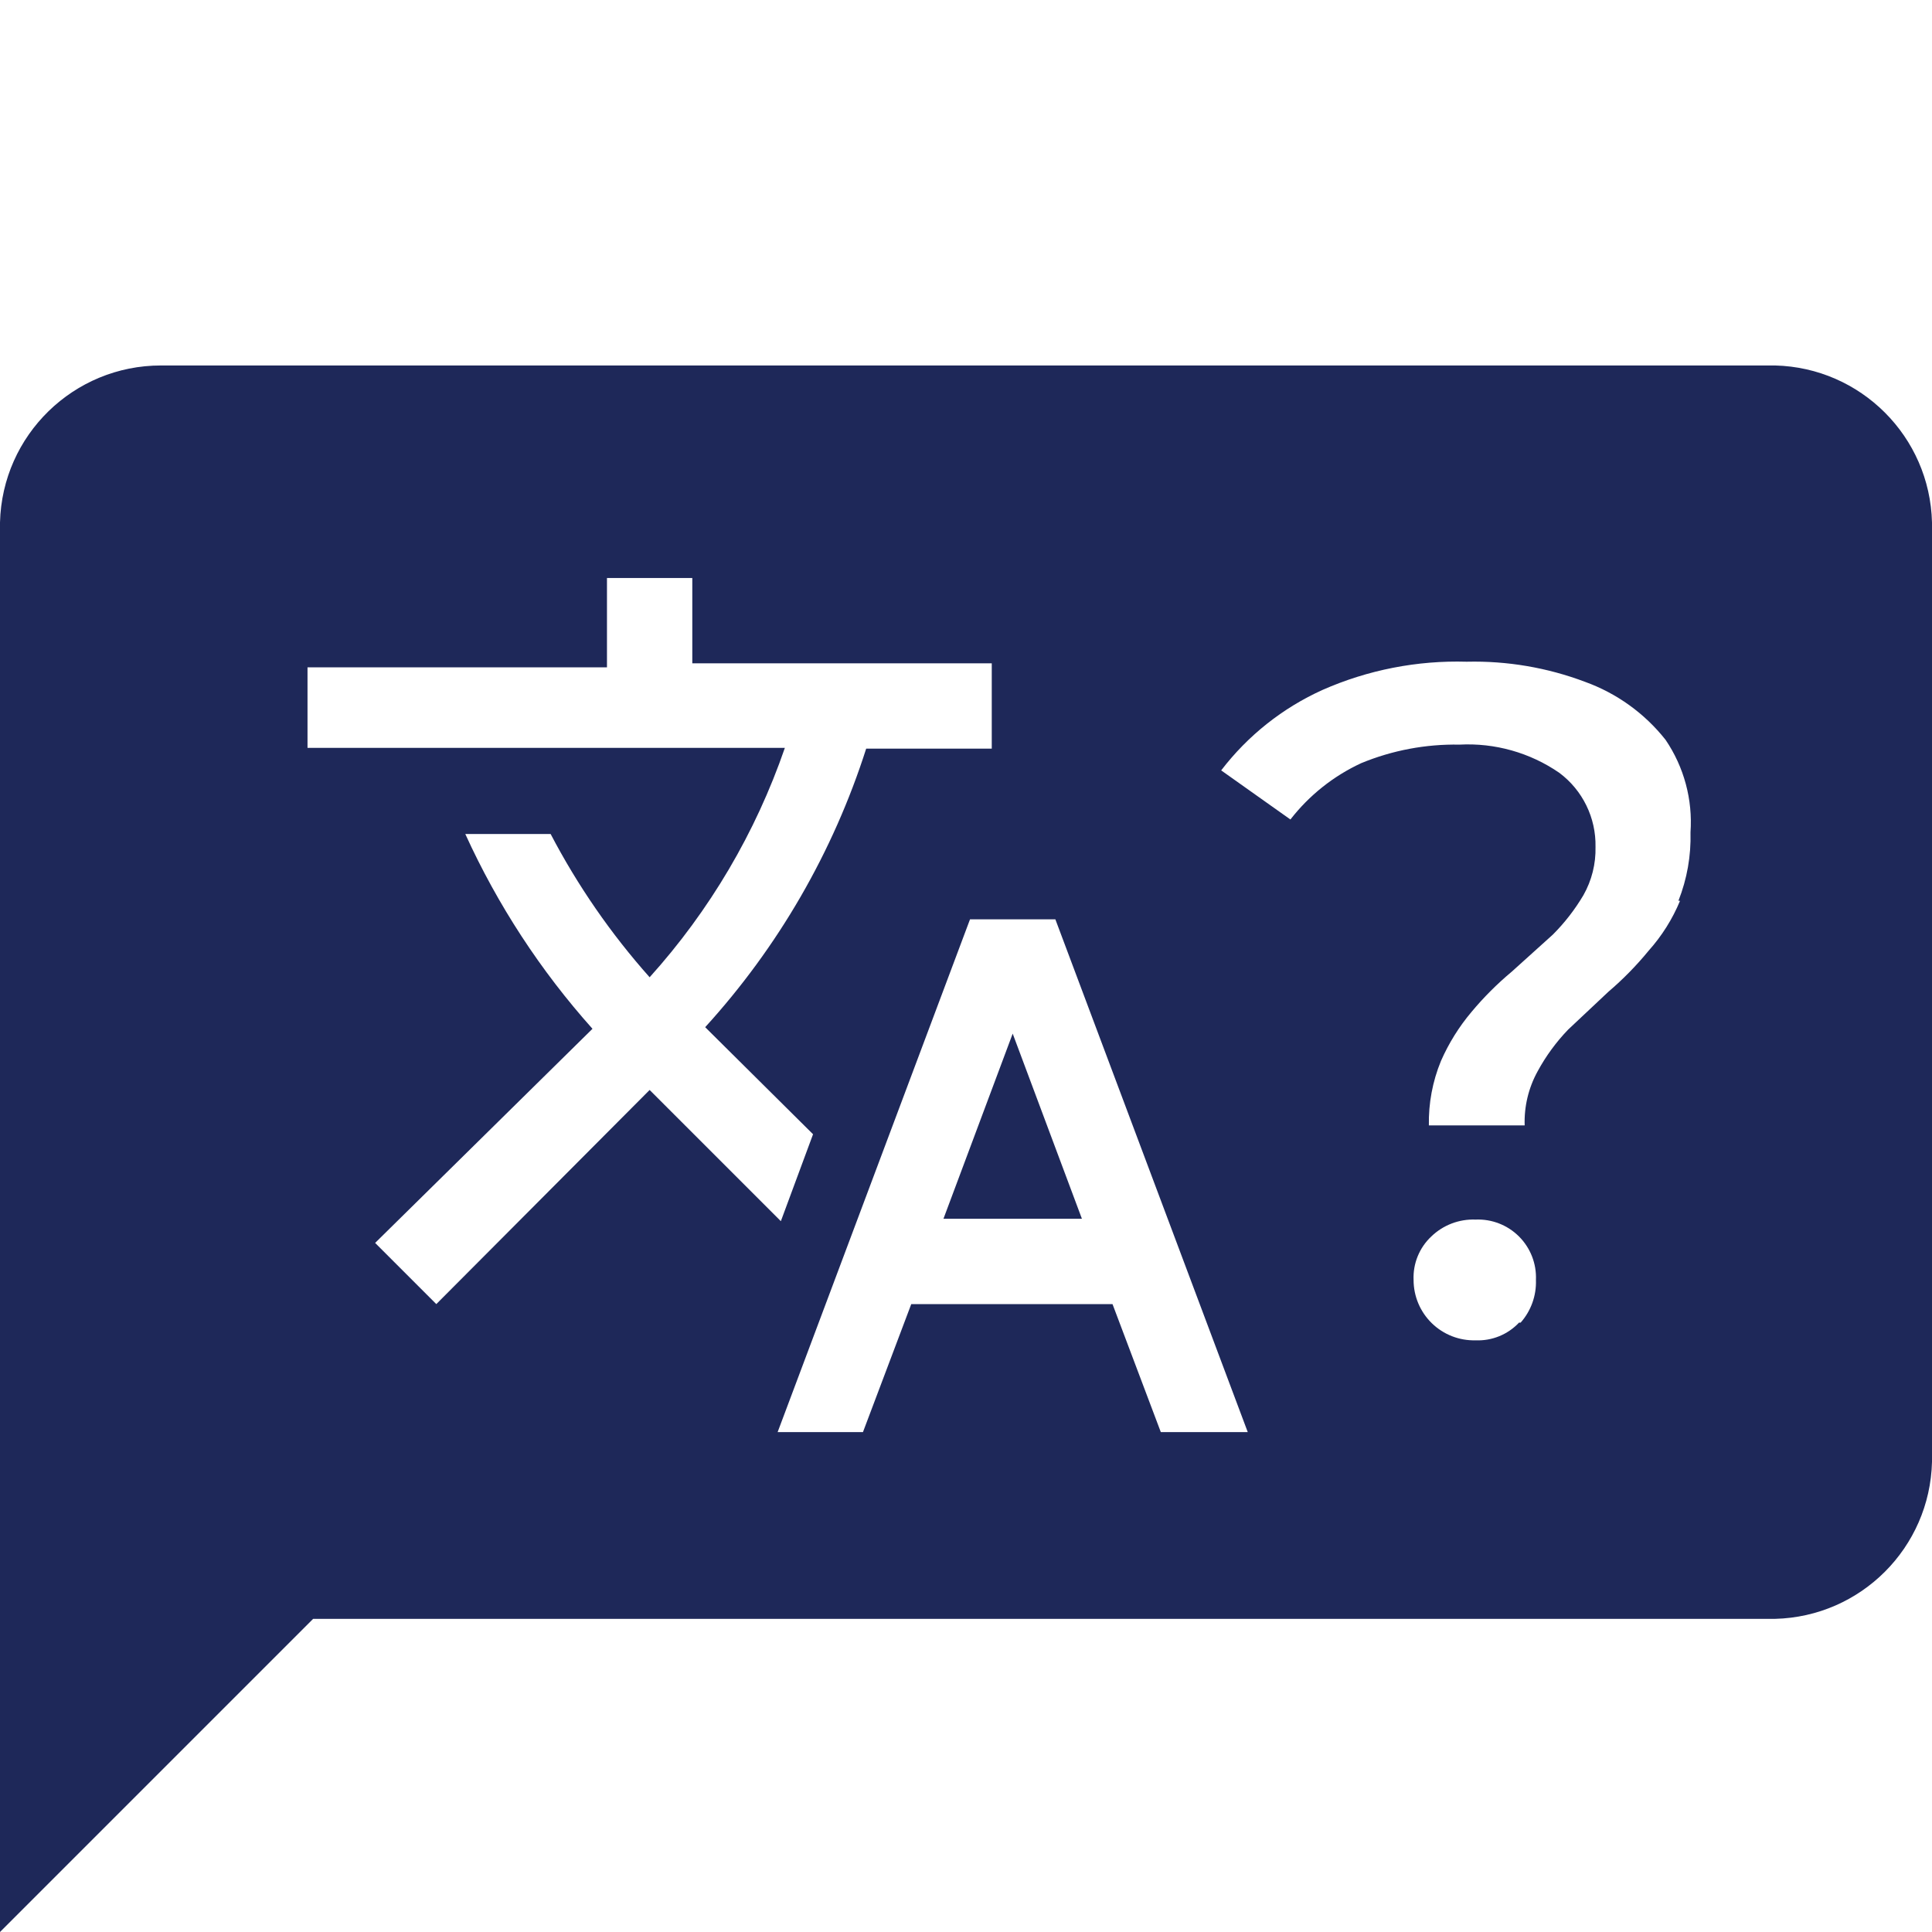
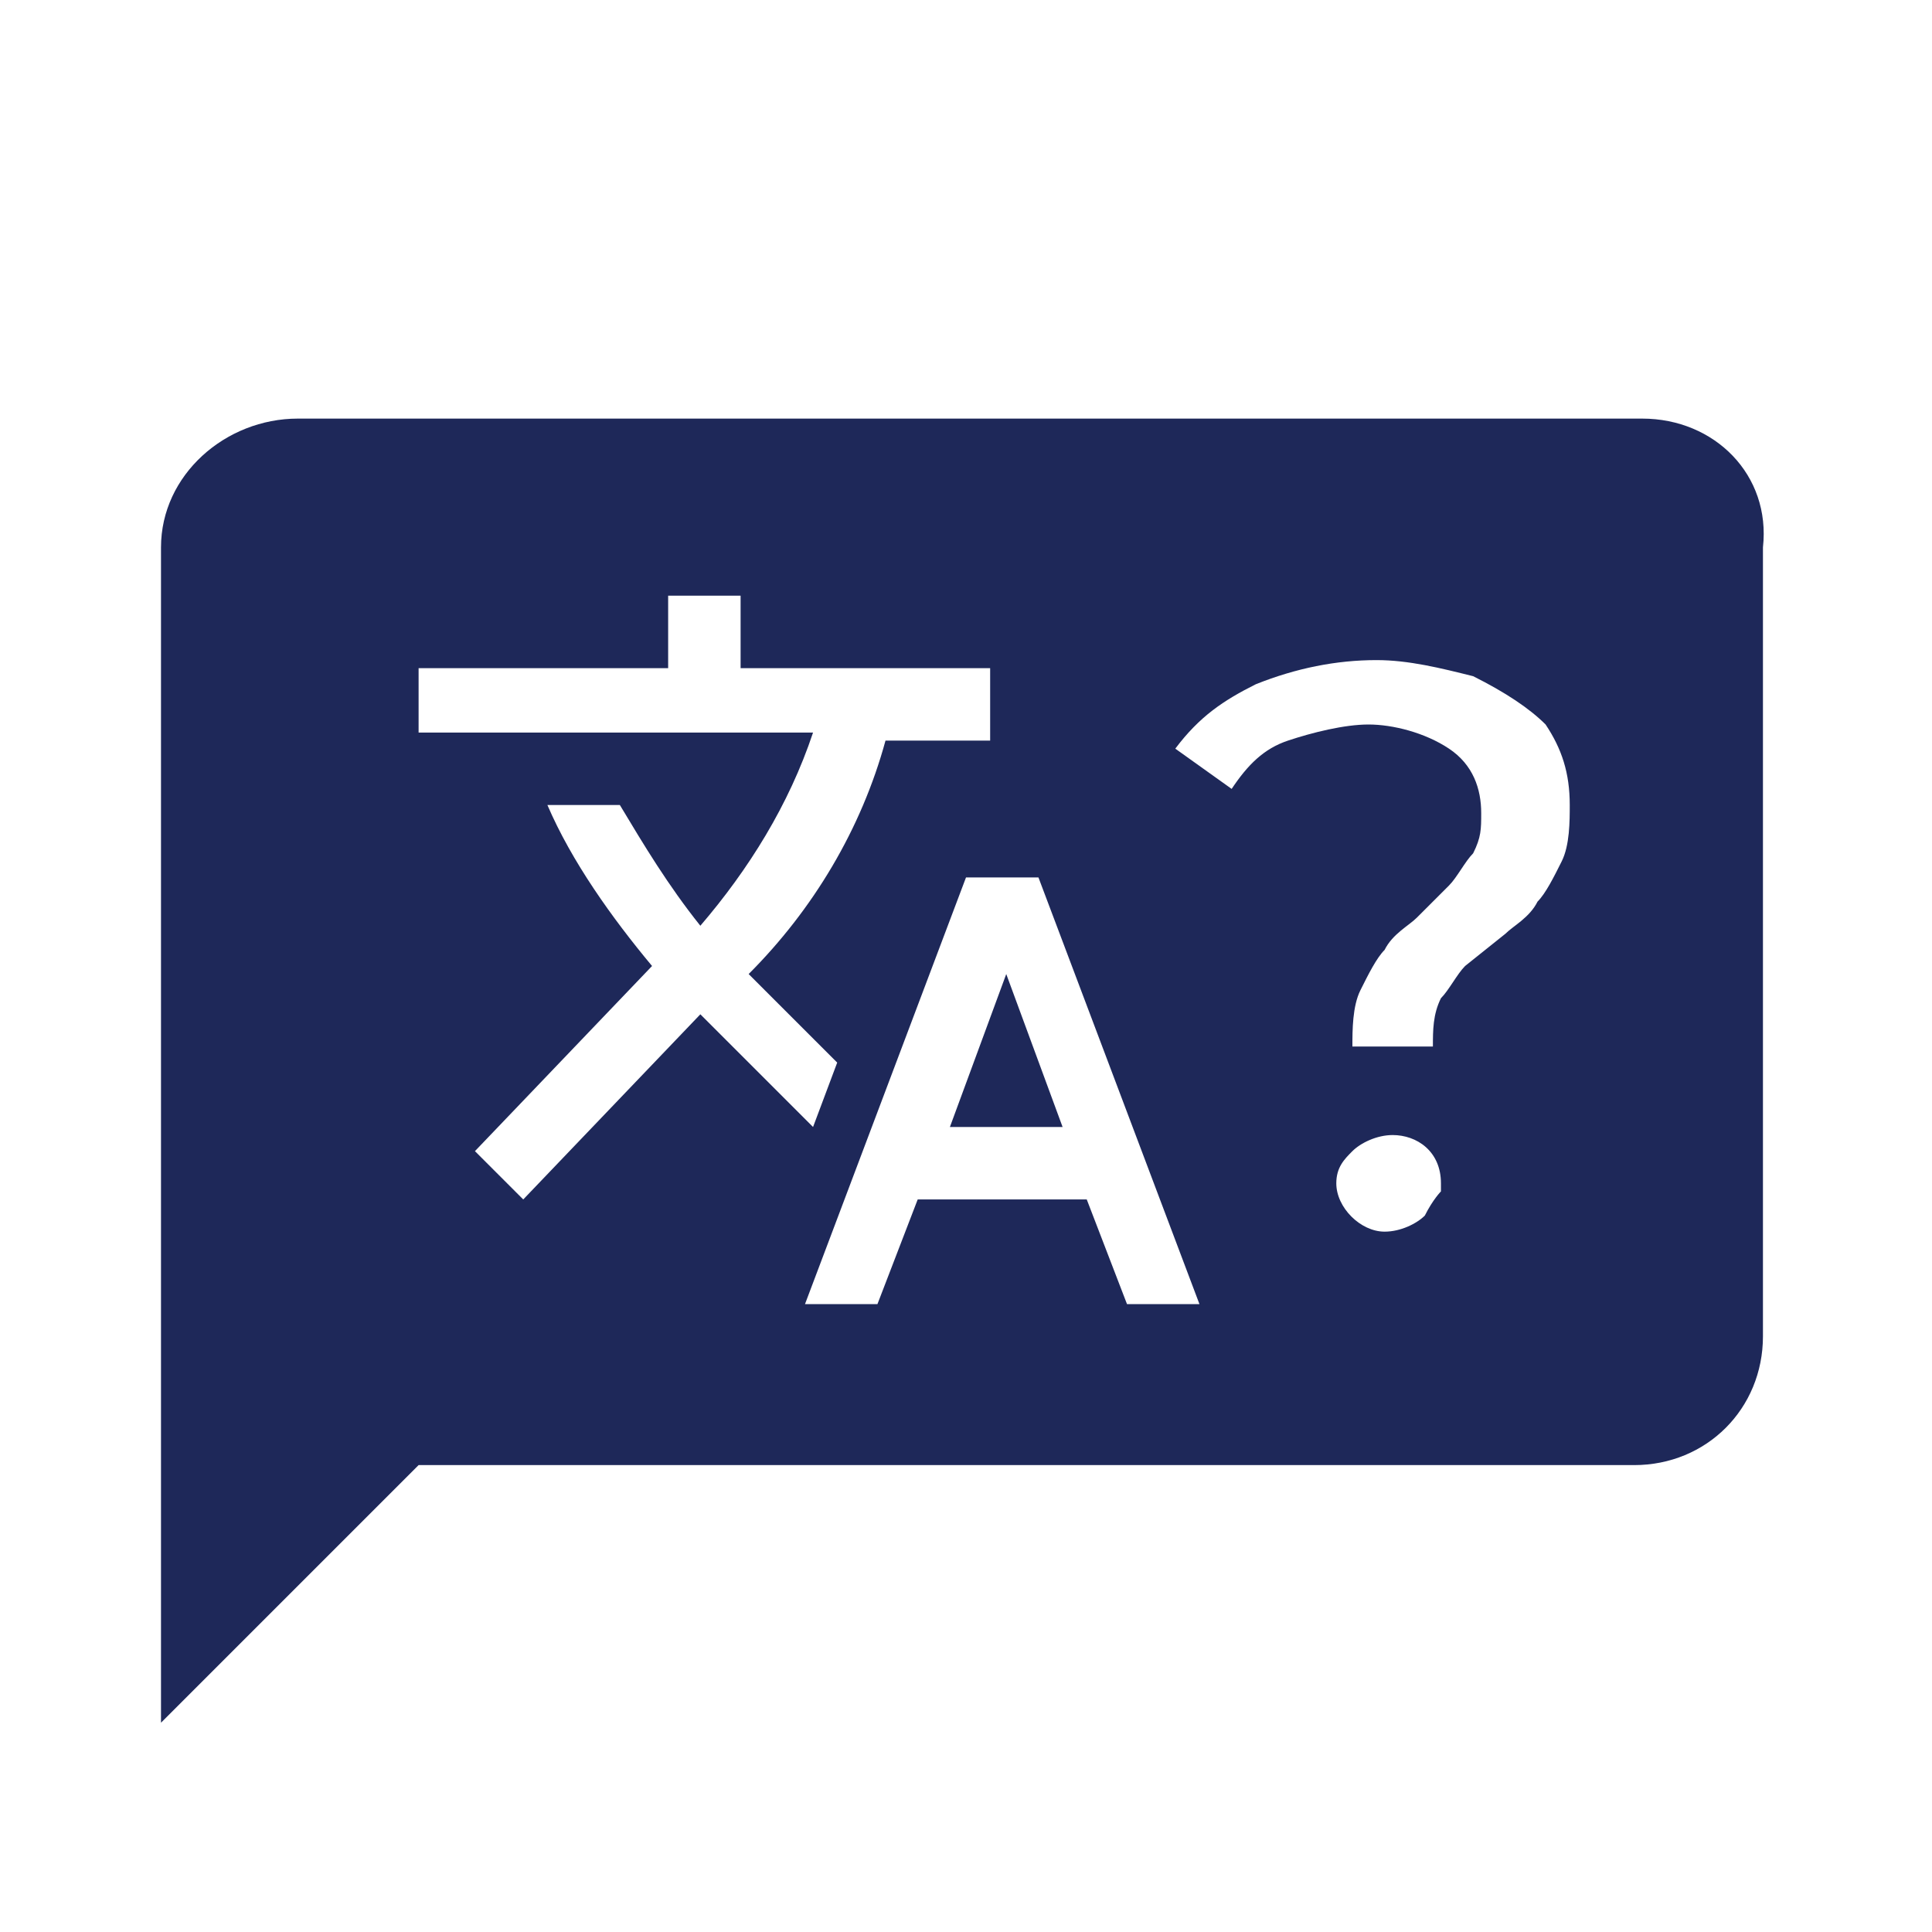
- <svg xmlns="http://www.w3.org/2000/svg" id="Layer_1" data-name="Layer 1" viewBox="0 0 24 24">
-   <defs>
-     <style>.cls-1{fill:#1e2859;}</style>
-   </defs>
-   <polygon class="cls-1" points="11.72 15.14 13.44 15.14 12.58 12.84 11.72 15.14" />
-   <path class="cls-1" d="M22.05,4.54H2A2,2,0,0,0,0,6.49V24l3.89-3.89H22.05A2,2,0,0,0,24,18.16V6.49A2,2,0,0,0,22.05,4.54ZM5.42,16.2l-.76-.76,2.7-2.66a9.6,9.6,0,0,1-1.58-2.42H6.84a8.84,8.84,0,0,0,1.23,1.78A8.29,8.29,0,0,0,9.75,9.29H3.82v-1H7.54V7.18H8.6V8.24h3.72V9.3H10.76a9.38,9.38,0,0,1-2,3.46v0l1.34,1.33-.4,1.08L8.07,13.54Zm9,1.59-.6-1.59H11.32l-.6,1.59H9.66l2.39-6.37h1.06l2.39,6.37Zm4.45-1.36a.7.7,0,0,1-.54.22.75.75,0,0,1-.77-.75.7.7,0,0,1,.22-.54.75.75,0,0,1,.55-.21.72.72,0,0,1,.75.75A.76.76,0,0,1,18.89,16.43Zm2-5.24a2.18,2.18,0,0,1-.39.62,4,4,0,0,1-.5.51l-.5.47a2.39,2.39,0,0,0-.38.52,1.3,1.3,0,0,0-.16.67H17.75a2,2,0,0,1,.15-.8,2.51,2.51,0,0,1,.38-.61,3.94,3.94,0,0,1,.5-.5l.51-.46a2.48,2.48,0,0,0,.38-.49,1.16,1.16,0,0,0,.15-.6,1.12,1.12,0,0,0-.45-.92,2,2,0,0,0-1.24-.35,3.05,3.05,0,0,0-1.22.23,2.38,2.38,0,0,0-.88.7l-.86-.61a3.29,3.29,0,0,1,1.26-1,4.14,4.14,0,0,1,1.79-.35,3.9,3.9,0,0,1,1.47.25,2.25,2.25,0,0,1,1,.72A1.82,1.82,0,0,1,21,10.34,2.15,2.15,0,0,1,20.85,11.19Z" />
+ <svg xmlns="http://www.w3.org/2000/svg" version="1.1" id="Layer_1" x="0px" y="0px" viewBox="0 0 24 24" style="enable-background:new 0 0 24 24;" xml:space="preserve">
+   <style type="text/css">
+ 	.st0{fill:#1E2859;}
+ </style>
+   <polygon class="st0" points="11.8,14 13.2,14 12.5,12.1 " />
+   <path class="st0" d="M20.4,5.2H3.7C2.8,5.2,2,5.9,2,6.8v14.6l3.2-3.2h15.1c0.9,0,1.6-0.7,1.6-1.6V6.8C22,5.9,21.3,5.2,20.4,5.2z   M6.5,14.9l-0.6-0.6L8.1,12c-0.5-0.6-1-1.3-1.3-2h0.9c0.3,0.5,0.6,1,1,1.5c0.6-0.7,1.1-1.5,1.4-2.4H5.2V8.3h3.1V7.4h0.9v0.9h3.1v0.9  H11c-0.3,1.1-0.9,2.1-1.7,2.9l0,0l1.1,1.1L10.1,14l-1.4-1.4L6.5,14.9z M14,16.2l-0.5-1.3h-2.1l-0.5,1.3h-0.9l2-5.3h0.9l2,5.3H14z   M17.7,15.1c-0.1,0.1-0.3,0.2-0.5,0.2c-0.3,0-0.6-0.3-0.6-0.6c0,0,0,0,0,0c0-0.2,0.1-0.3,0.2-0.4c0.1-0.1,0.3-0.2,0.5-0.2  c0.3,0,0.6,0.2,0.6,0.6c0,0,0,0,0,0.1C17.9,14.8,17.8,14.9,17.7,15.1L17.7,15.1z M19.4,10.7c-0.1,0.2-0.2,0.4-0.3,0.5  c-0.1,0.2-0.3,0.3-0.4,0.4L18.2,12c-0.1,0.1-0.2,0.3-0.3,0.4c-0.1,0.2-0.1,0.4-0.1,0.6h-1c0-0.2,0-0.5,0.1-0.7  c0.1-0.2,0.2-0.4,0.3-0.5c0.1-0.2,0.3-0.3,0.4-0.4l0.4-0.4c0.1-0.1,0.2-0.3,0.3-0.4c0.1-0.2,0.1-0.3,0.1-0.5c0-0.3-0.1-0.6-0.4-0.8  c-0.3-0.2-0.7-0.3-1-0.3c-0.3,0-0.7,0.1-1,0.2c-0.3,0.1-0.5,0.3-0.7,0.6l-0.7-0.5c0.3-0.4,0.6-0.6,1-0.8c0.5-0.2,1-0.3,1.5-0.3  c0.4,0,0.8,0.1,1.2,0.2C18.7,8.6,19,8.8,19.2,9c0.2,0.3,0.3,0.6,0.3,1C19.5,10.2,19.5,10.5,19.4,10.7L19.4,10.7z" />
</svg>
